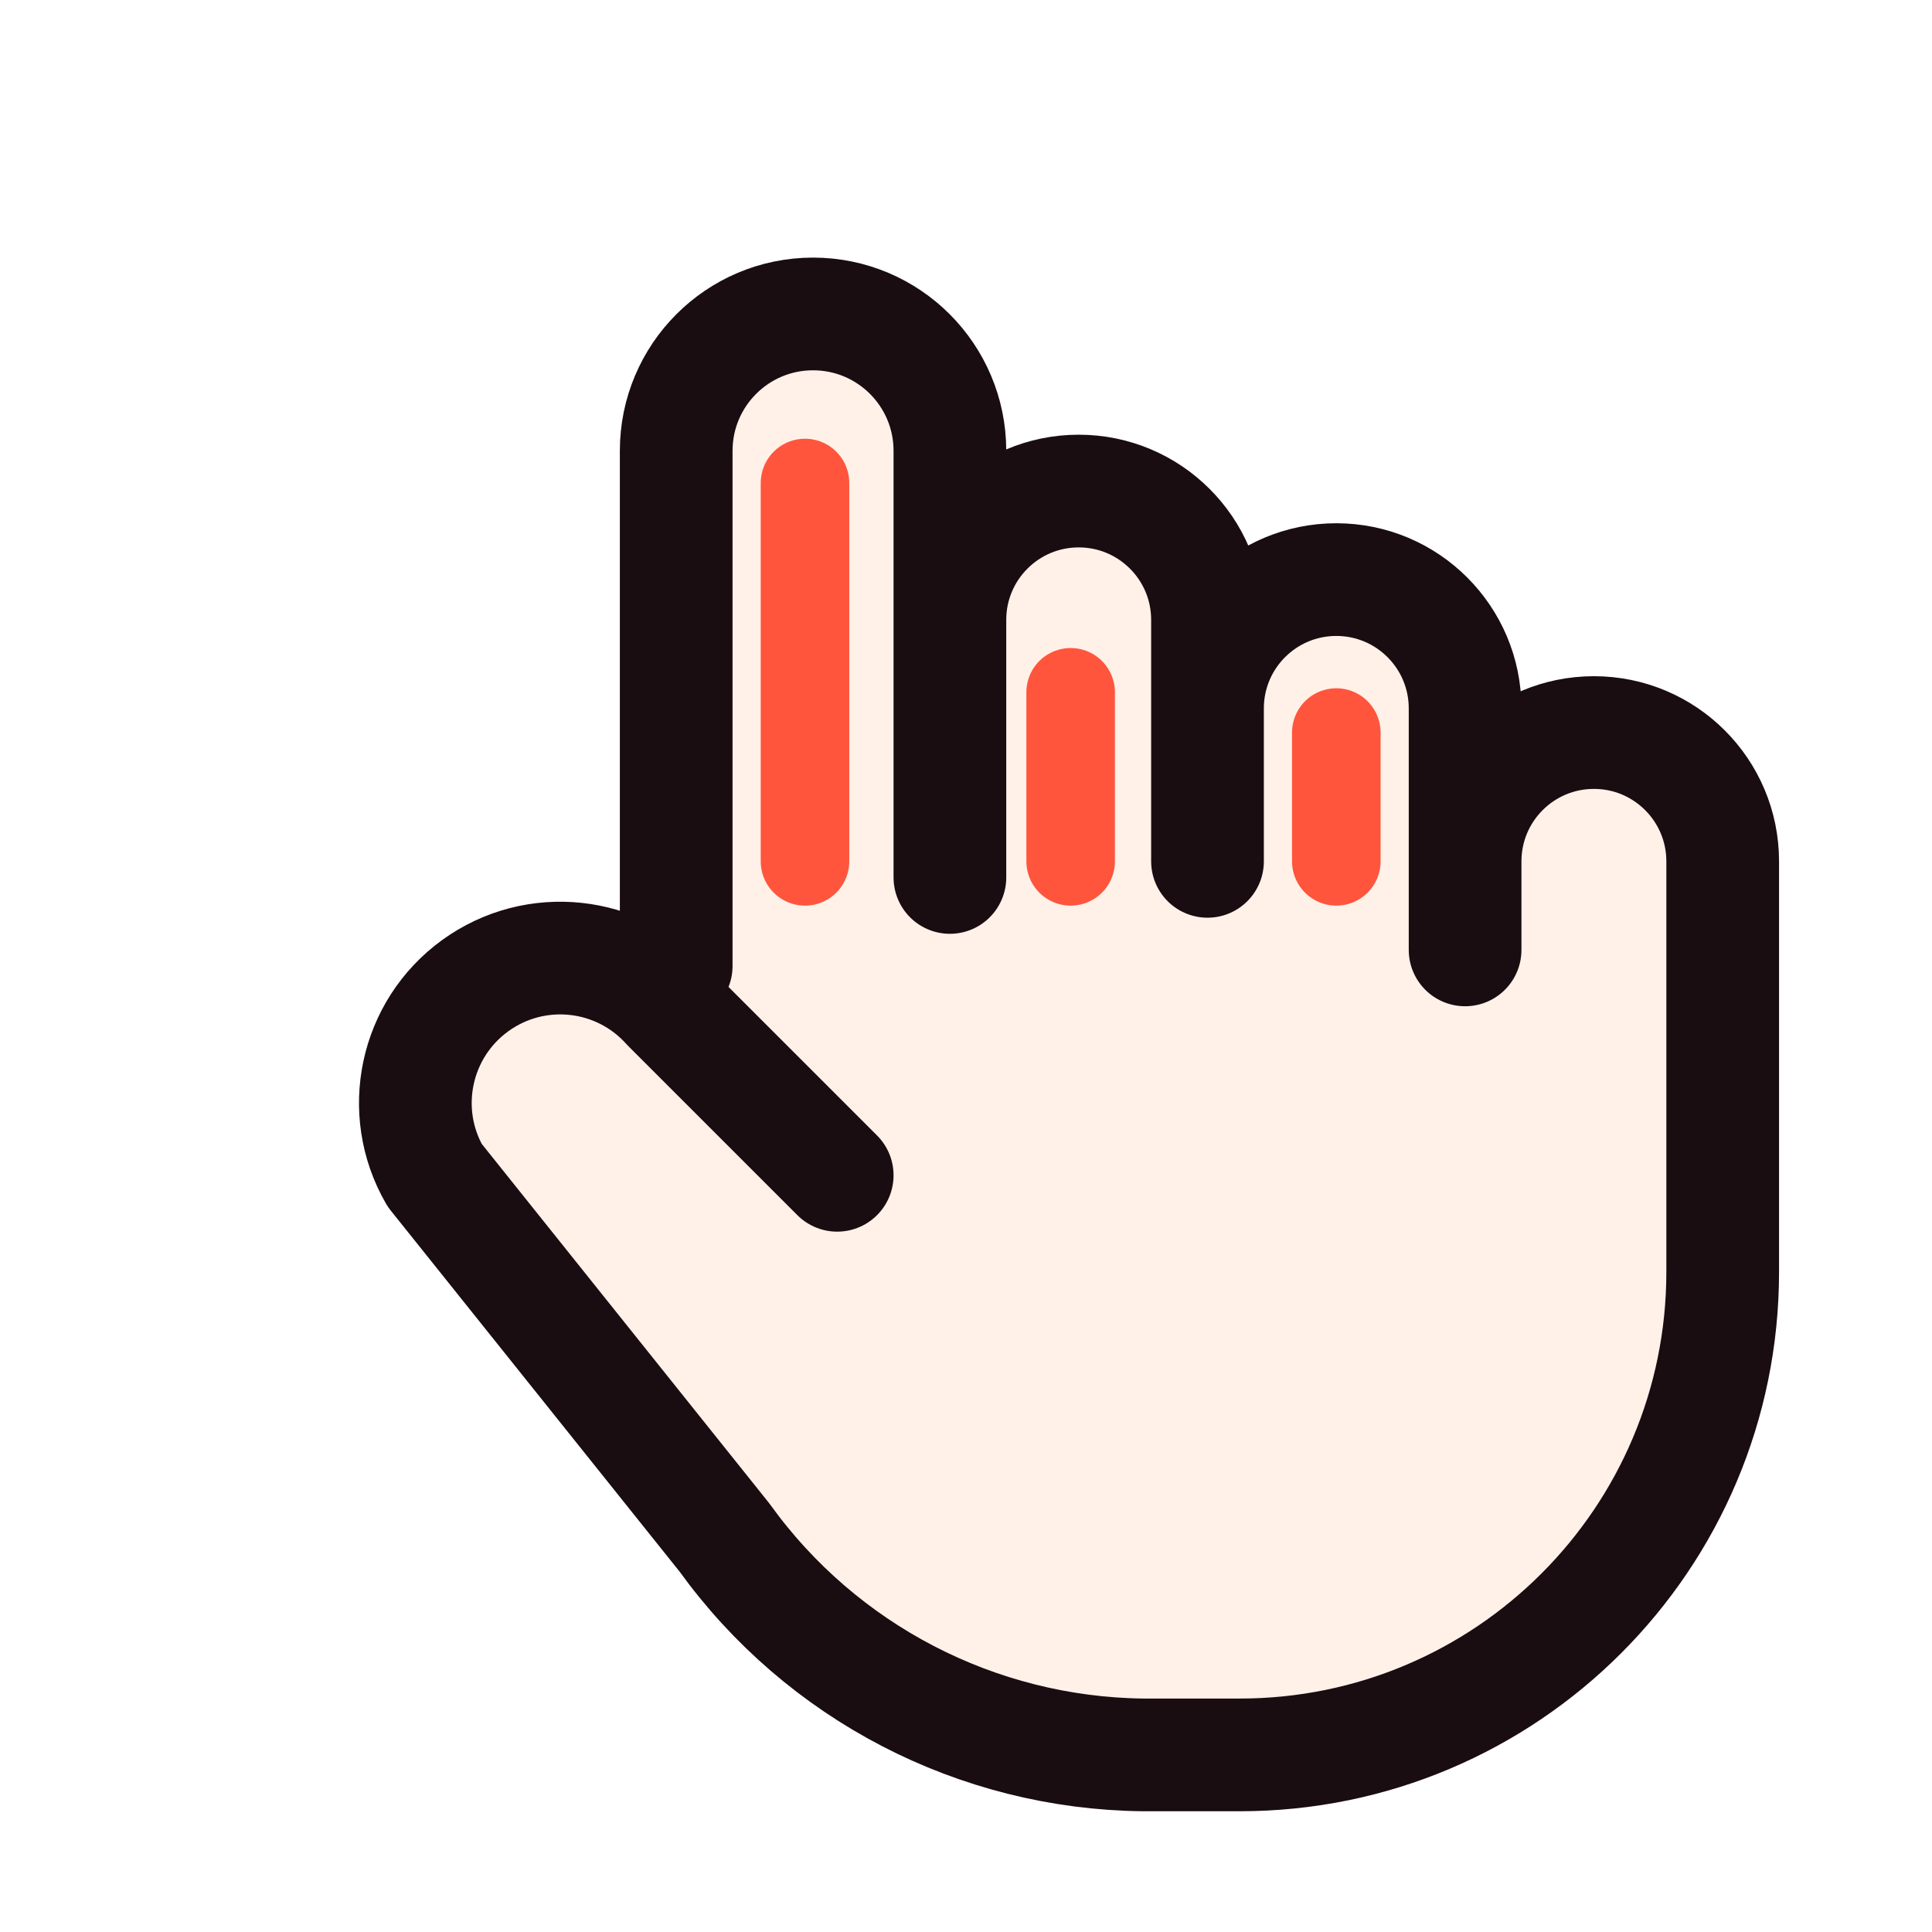
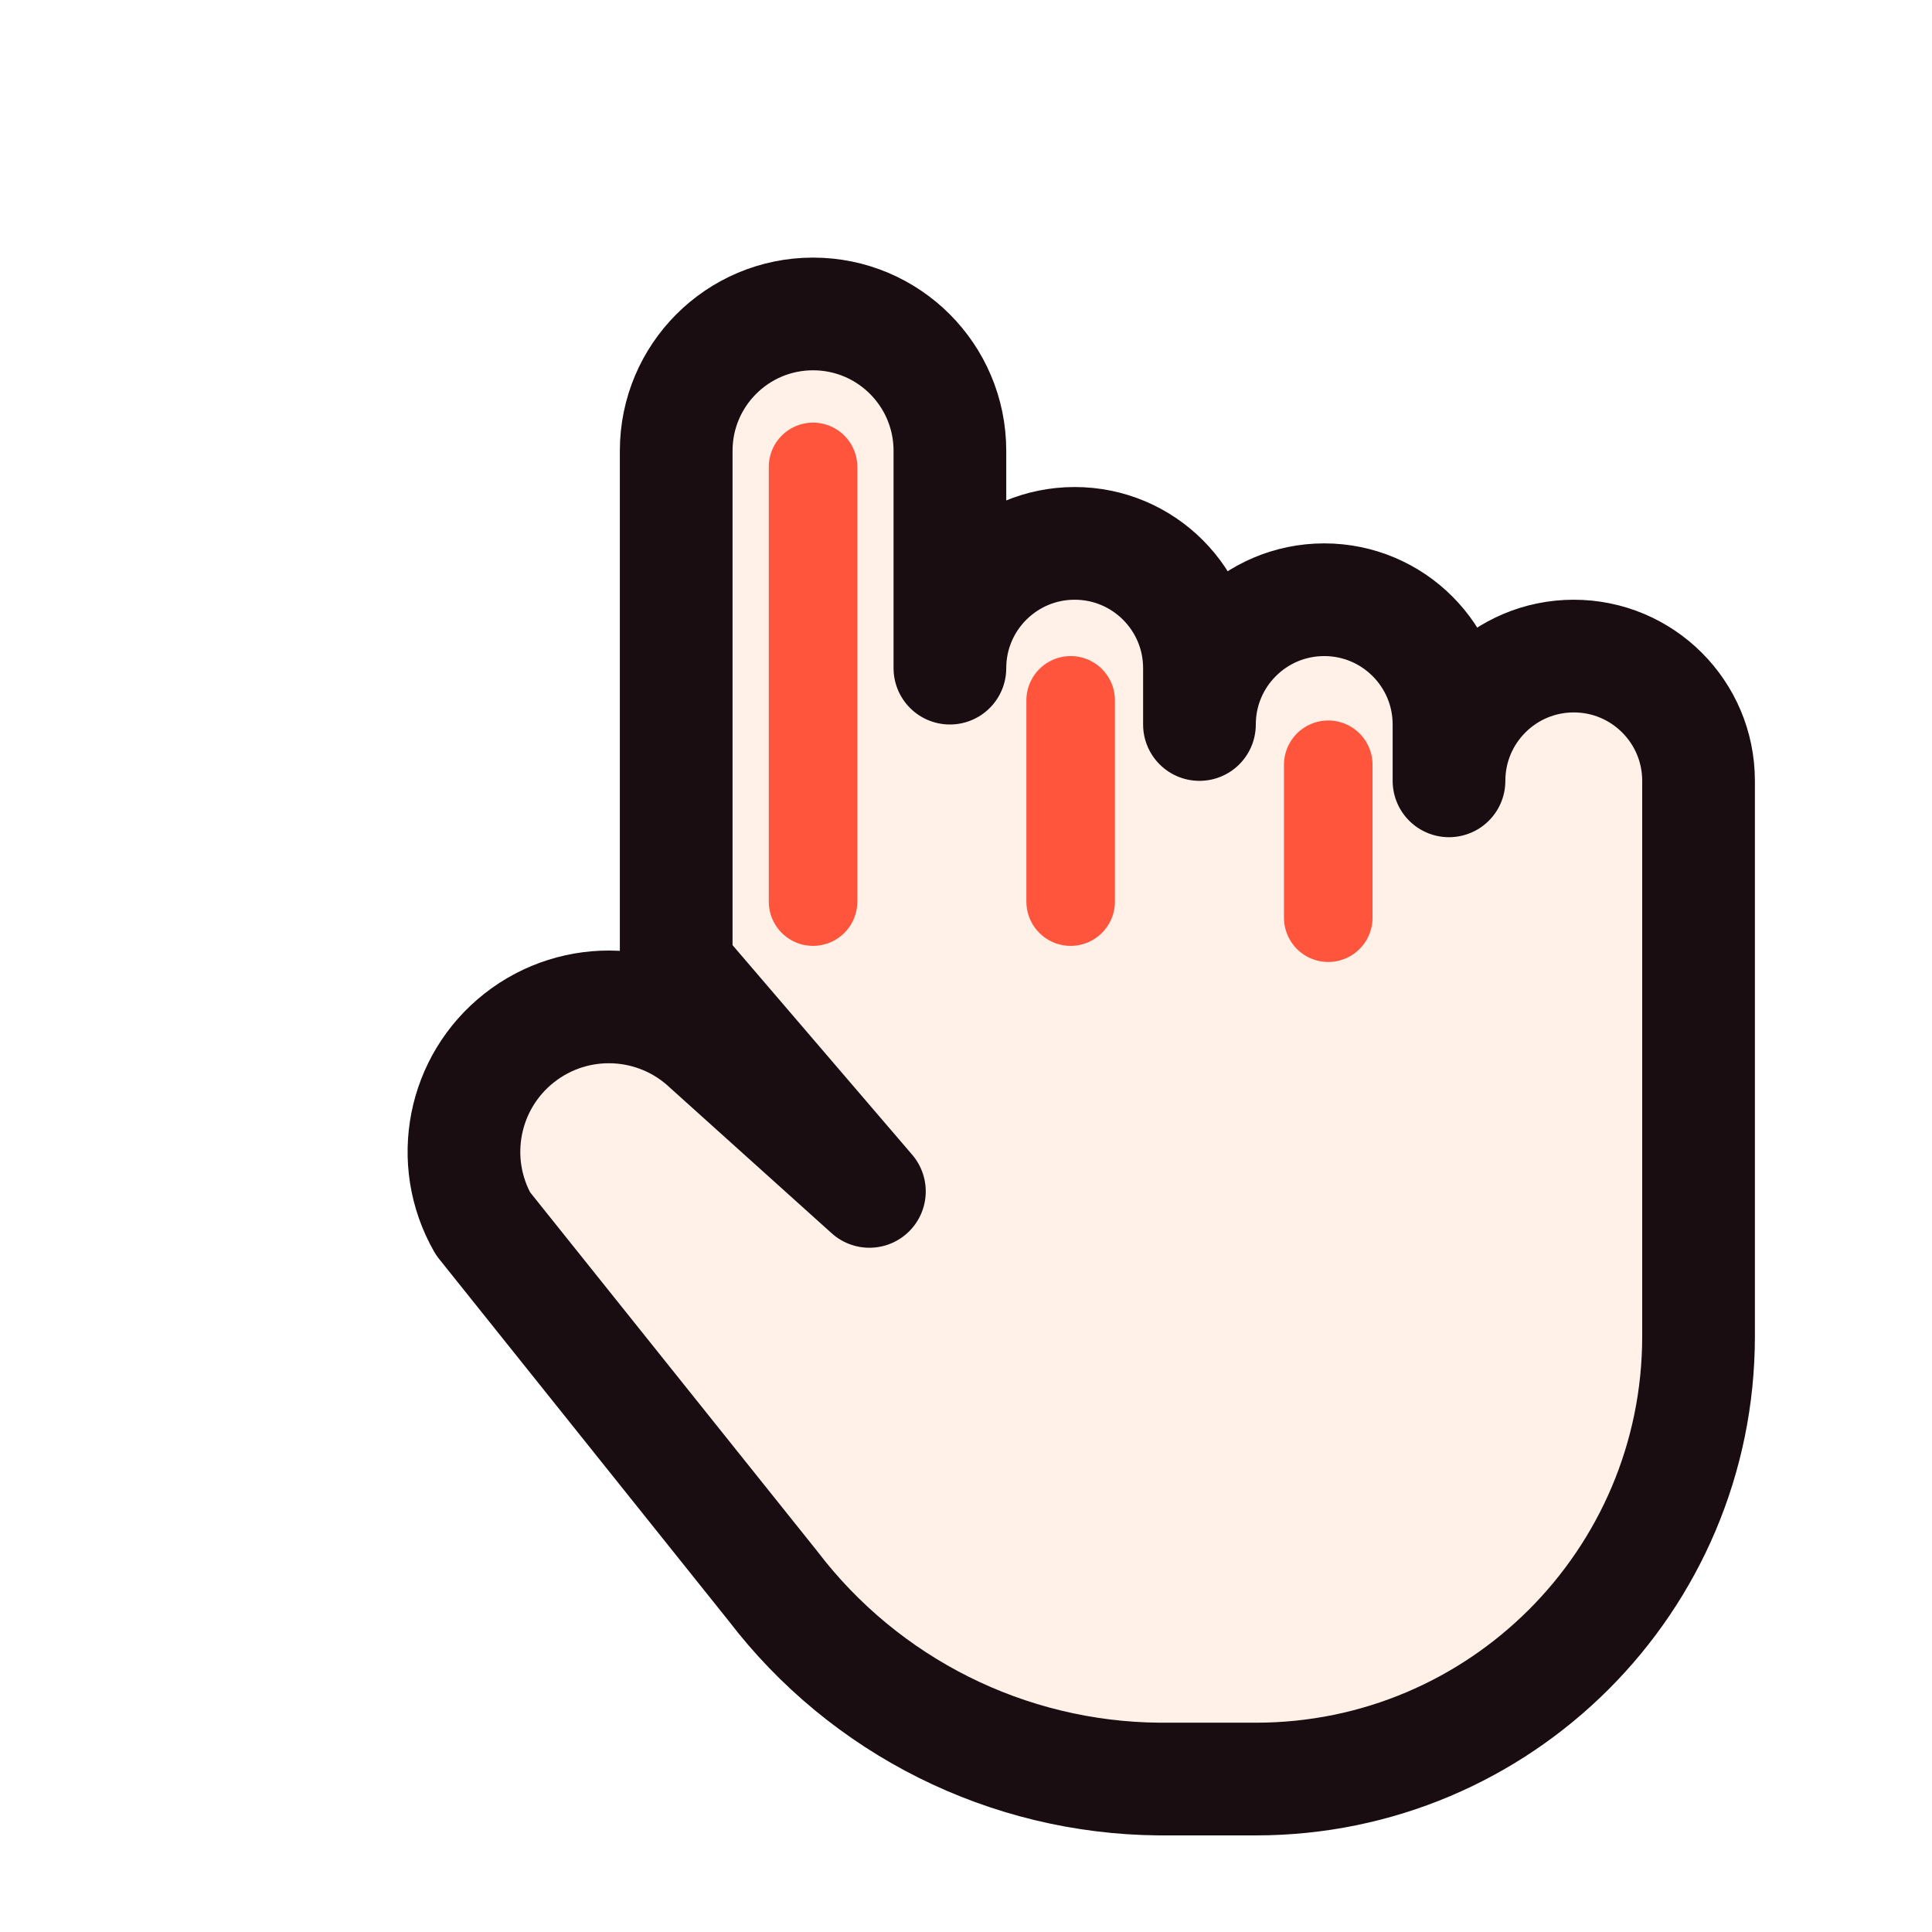
<svg xmlns="http://www.w3.org/2000/svg" width="24" height="24" viewBox="0 0 24 24">
-   <path d="M8.4 12V5.6a1.7 1.7 0 0 1 3.4 0v5.3-3.2a1.6 1.6 0 0 1 3.2 0v3-1.9a1.6 1.6 0 0 1 3.2 0v3-1.1a1.6 1.6 0 0 1 3.2 0v5.1a6 6 0 0 1-6 6h-1.2a6.5 6.5 0 0 1-5.2-2.7l-3.6-4.5a1.8 1.8 0 0 1 2.9-2.1l2.1 2.1" fill="#FFF1E8" stroke="#190D12" stroke-width="1.4" stroke-linecap="round" stroke-linejoin="round" />
-   <path d="M10 6v4.7m3.3-2.1v2.1m3.3-1.6v1.6" fill="none" stroke="#FF553D" stroke-width="1.1" stroke-linecap="round" />
+   <path d="M8.4 12V5.6a1.7 1.7 0 0 1 3.4 0V8.3A1.55 1.55 0 0 1 14.9 8.3V9A1.55 1.55 0 0 1 18 9v.7A1.55 1.55 0 0 1 21.1 9.7v6.9a5.5 5.5 0 0 1-5.5 5.5h-1.2a6.1 6.1 0 0 1-4.8-2.4L6 15.2a1.8 1.8 0 0 1 2.8-2.2l2 1.8L8.4 12Z" fill="#FFF1E8" stroke="#190D12" stroke-width="1.4" stroke-linecap="round" stroke-linejoin="round" />
+   <path d="M10.1 5.8V11.2M13.3 8.7V11.2M16.5 9.5V11.4" fill="none" stroke="#FF553D" stroke-width="1.1" stroke-linecap="round" />
</svg>
